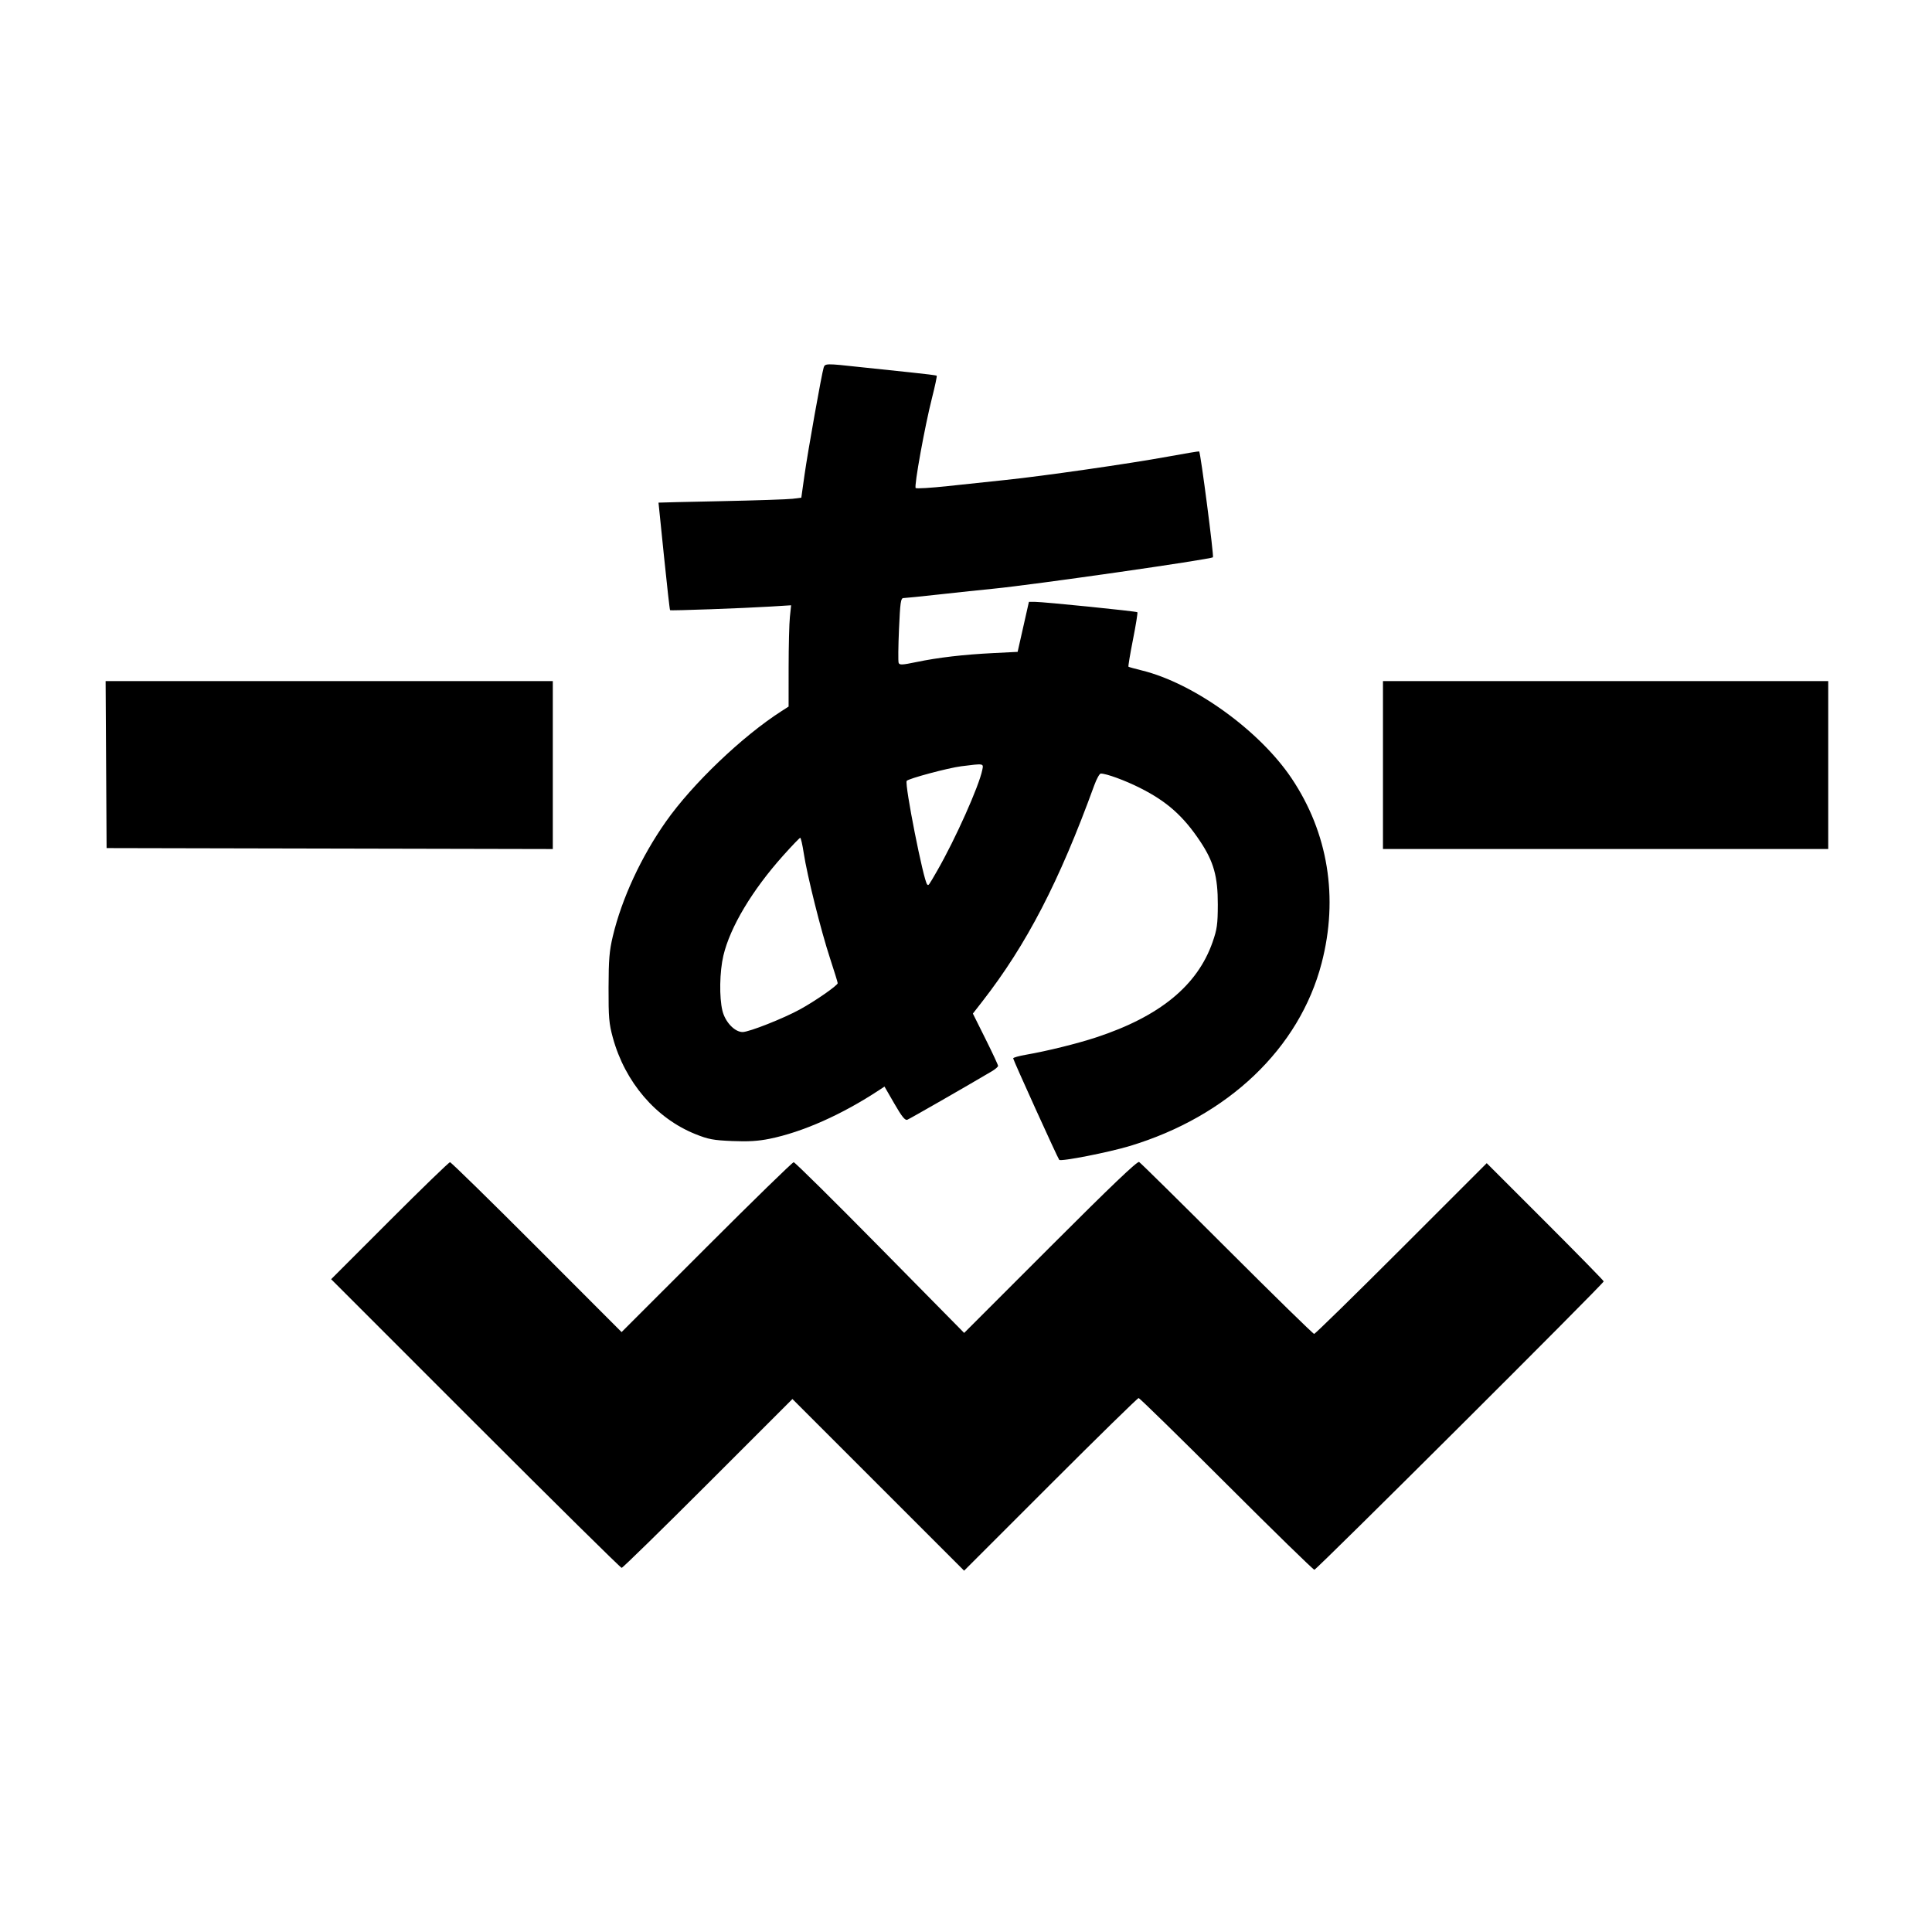
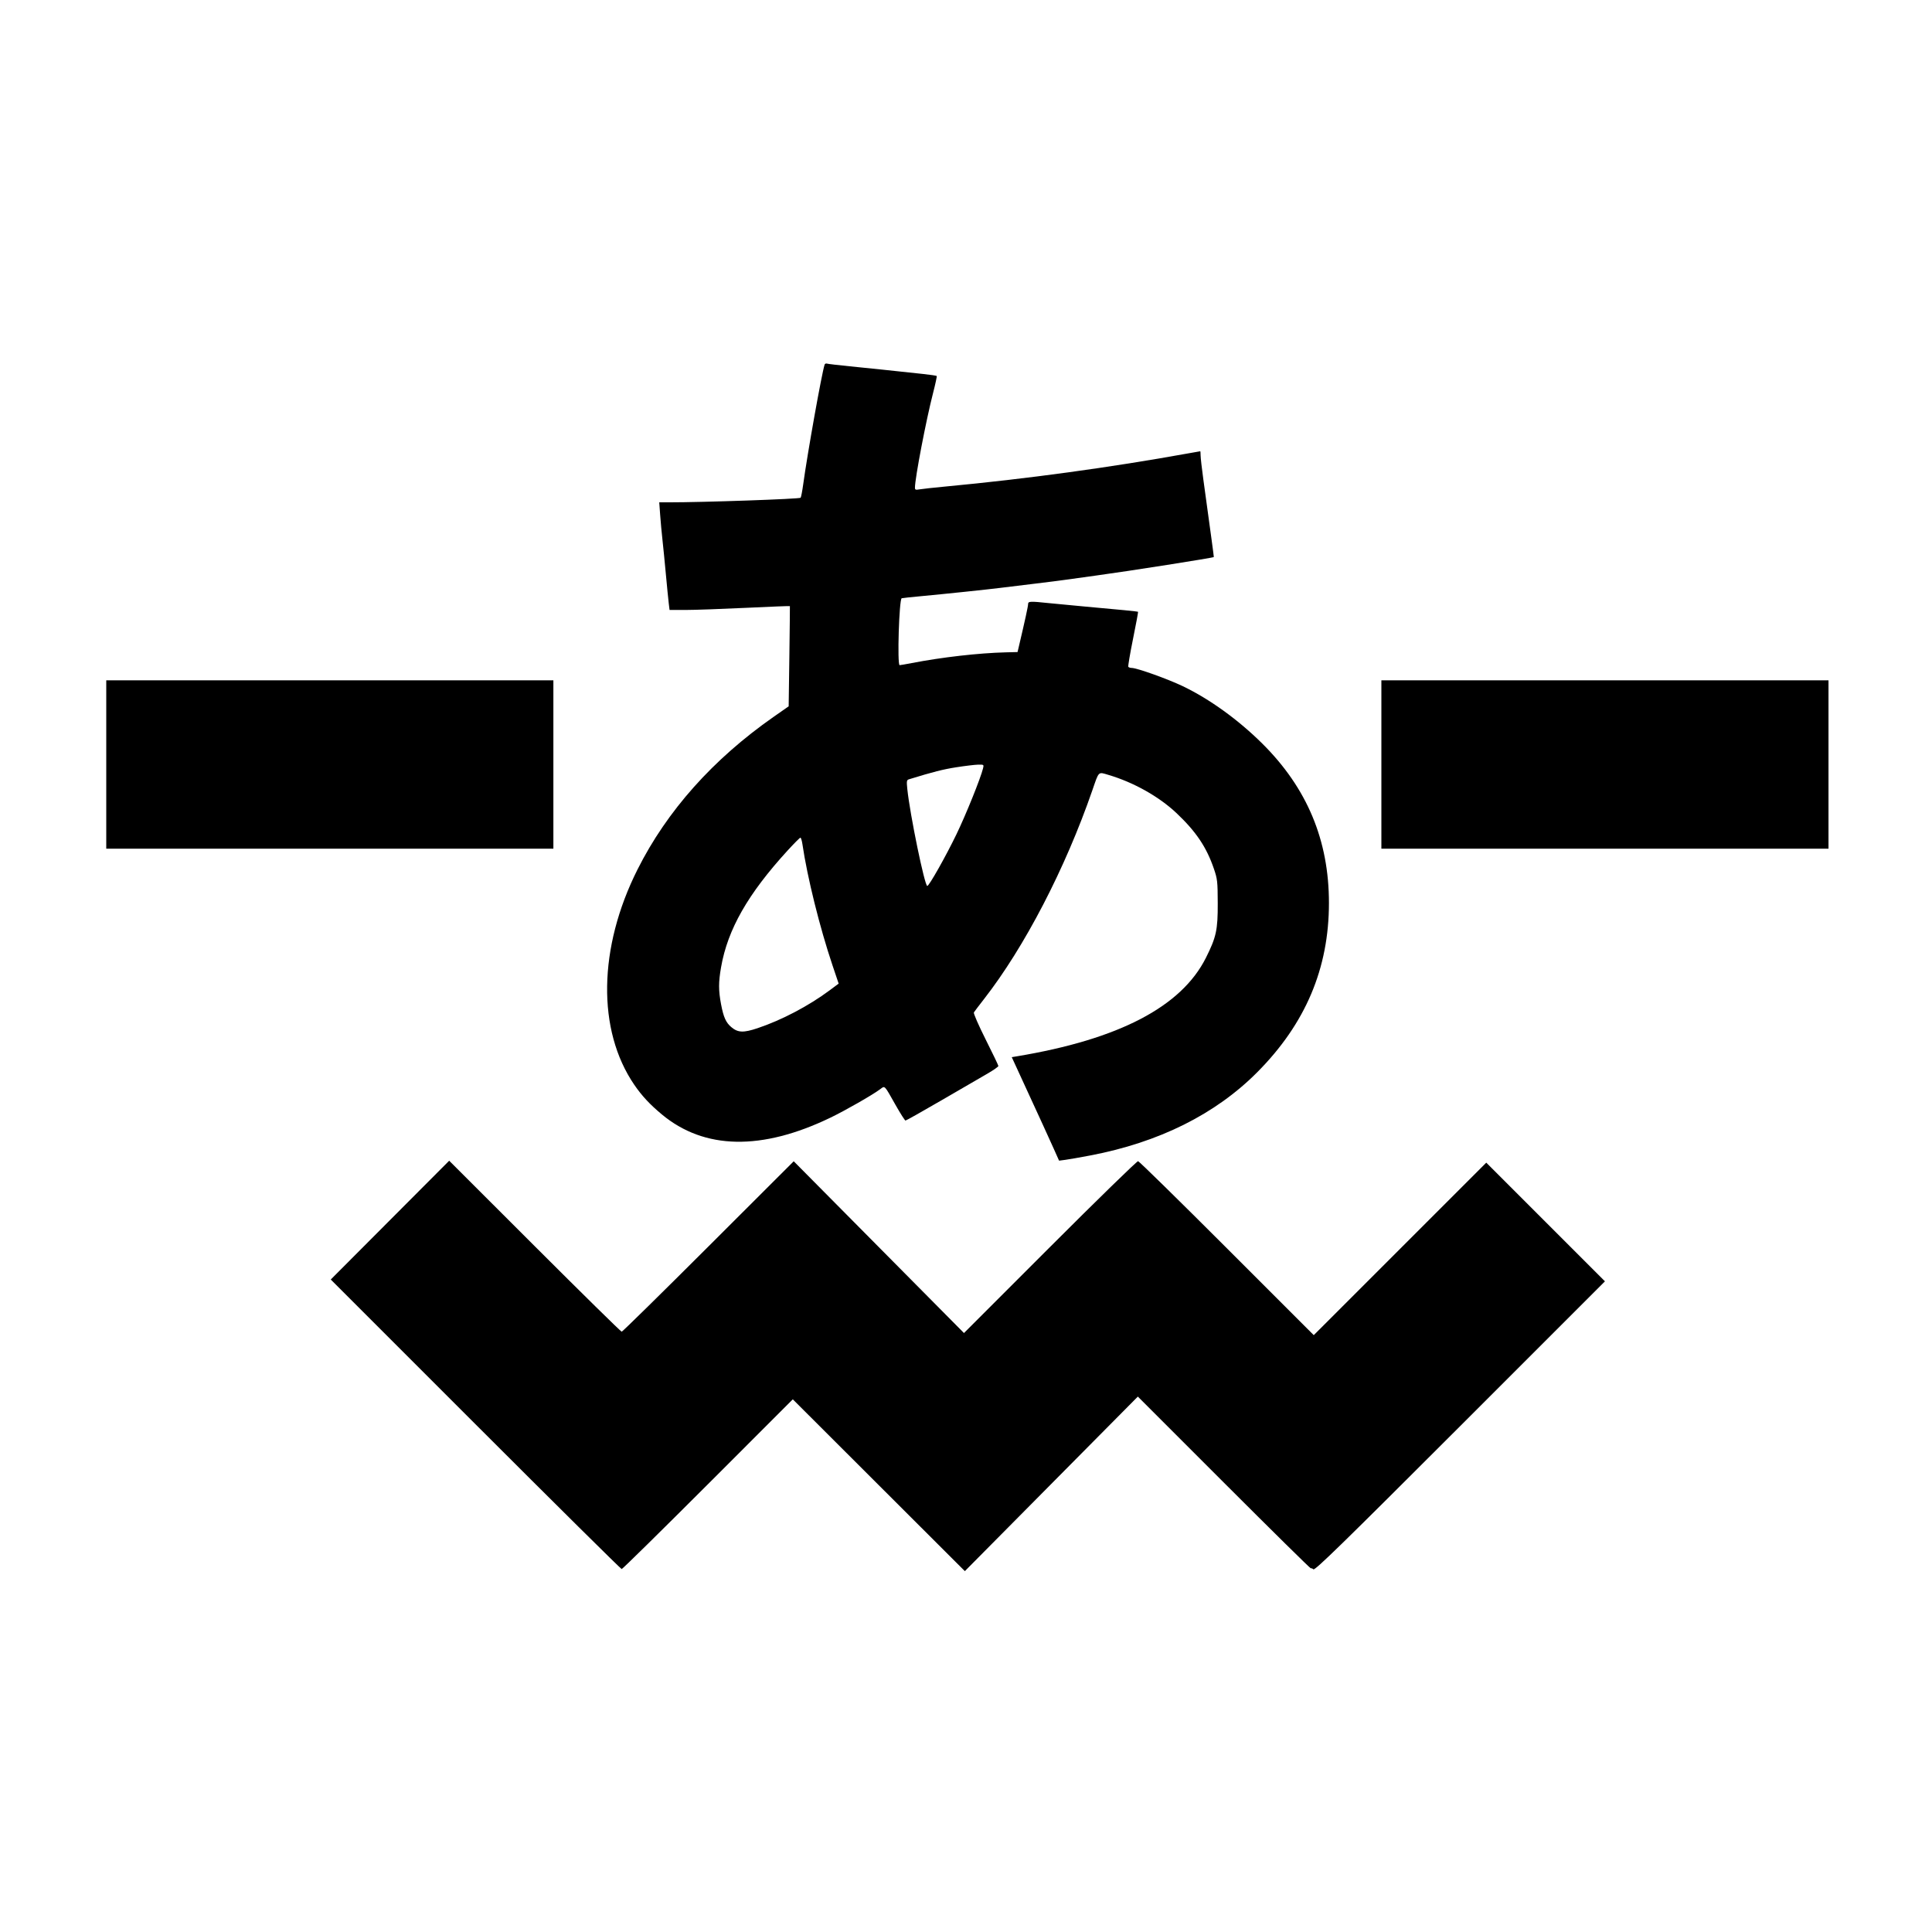
<svg viewBox="0 0 24 24" fill="currentColor" aria-hidden="true">
-   <g transform="scale(0.0234375)">
-     <path d="M 436.566 194.792 C 435.518 198.093, 428.156 239.356, 426.423 251.640 L 424.711 263.781 420.105 264.363 C 417.572 264.683, 400.538 265.252, 382.250 265.628 C 363.962 266.004, 349.010 266.354, 349.021 266.406 C 349.033 266.458, 350.340 279.244, 351.925 294.821 C 353.511 310.397, 354.964 323.264, 355.154 323.414 C 355.601 323.765, 394.220 322.369, 408.402 321.488 L 419.305 320.812 418.652 327.053 C 418.294 330.485, 417.994 342.565, 417.988 353.897 L 417.975 374.500 414.238 376.897 C 393.380 390.271, 366.989 415.495, 352.923 435.500 C 339.804 454.159, 329.553 476.305, 324.800 496.258 C 322.969 503.943, 322.590 508.533, 322.549 523.500 C 322.506 539.297, 322.783 542.535, 324.811 549.960 C 331.261 573.569, 347.615 592.684, 368.566 601.101 C 375.431 603.859, 378.058 604.354, 388.058 604.774 C 396.515 605.129, 401.820 604.812, 407.824 603.596 C 425.465 600.021, 446.335 590.738, 466.151 577.650 L 468.802 575.900 474.053 584.998 C 478.027 591.884, 479.693 593.949, 480.902 593.488 C 482.200 592.993, 512.525 575.599, 525.750 567.763 C 527.538 566.703, 529 565.428, 529 564.928 C 529 564.428, 525.995 557.989, 522.322 550.620 L 515.644 537.220 520.598 530.860 C 544.126 500.651, 561.436 467.237, 579.972 416.250 C 581.221 412.813, 582.782 410, 583.440 410 C 586.404 410, 596.214 413.590, 604.168 417.585 C 618.459 424.762, 627.135 432.457, 636.101 445.907 C 643.295 456.701, 645.509 464.644, 645.463 479.500 C 645.431 489.936, 645.070 492.520, 642.694 499.328 C 634.646 522.388, 614.641 538.766, 581 549.834 C 570.917 553.152, 554.907 557.107, 543.750 559.038 C 540.038 559.680, 537 560.539, 537 560.948 C 537 561.797, 560.708 614.041, 561.414 614.747 C 562.398 615.731, 587.558 610.797, 598.745 607.425 C 650.888 591.713, 688.711 555.679, 700.485 510.500 C 709.528 475.796, 703.930 441.364, 684.552 412.500 C 667.562 387.194, 632.794 362.138, 605.274 355.368 C 601.548 354.451, 598.325 353.556, 598.111 353.378 C 597.897 353.200, 598.972 346.730, 600.500 339 C 602.028 331.270, 603.078 324.745, 602.833 324.500 C 602.307 323.973, 553.223 319, 548.554 319 L 545.346 319 542.355 332.250 L 539.363 345.500 526.432 346.148 C 510.560 346.943, 497.239 348.500, 485.646 350.915 C 478.190 352.468, 476.758 352.533, 476.301 351.341 C 476.003 350.566, 476.087 342.523, 476.487 333.466 C 477.118 319.157, 477.428 316.999, 478.856 316.991 C 479.760 316.986, 488.375 316.110, 498 315.044 C 507.625 313.977, 520.450 312.621, 526.500 312.030 C 547.700 309.958, 641.335 296.552, 642.878 295.367 C 643.489 294.898, 636.361 240.039, 635.588 239.257 C 635.456 239.123, 627.957 240.371, 618.924 242.029 C 598.933 245.699, 552.779 252.339, 533 254.391 C 525.025 255.218, 511.202 256.684, 502.282 257.647 C 493.363 258.610, 485.733 259.066, 485.327 258.660 C 484.398 257.731, 490.184 225.828, 494.002 210.821 C 495.581 204.616, 496.692 199.359, 496.472 199.138 C 496.251 198.918, 490.092 198.133, 482.785 197.394 C 475.478 196.656, 463.200 195.363, 455.500 194.521 C 437.926 192.599, 437.259 192.609, 436.566 194.792 M 56.240 405.250 L 56.500 449.500 174.750 449.754 L 293 450.008 293 405.504 L 293 361 174.490 361 L 55.979 361 56.240 405.250 M 733 405.500 L 733 450 851 450 L 969 450 969 405.500 L 969 361 851 361 L 733 361 733 405.500 M 509.500 406.133 C 502.556 407.005, 481.300 412.706, 480.567 413.892 C 479.394 415.789, 489.485 466.819, 491.414 468.747 C 492.165 469.498, 492.007 469.714, 496.734 461.500 C 506.313 444.856, 518.916 416.669, 520.645 408.026 C 521.336 404.569, 521.596 404.613, 509.500 406.133 M 415.133 453.429 C 398.684 471.789, 386.975 491.377, 383.406 506.500 C 381.398 515.007, 381.165 528.638, 382.906 535.730 C 384.376 541.717, 389.394 547, 393.610 547 C 397.031 547, 415.315 539.774, 424.069 534.962 C 432.174 530.507, 444 522.283, 444 521.101 C 444 520.663, 442.167 514.723, 439.927 507.902 C 435.123 493.274, 427.785 463.933, 426.009 452.250 C 425.320 447.712, 424.473 444.020, 424.128 444.045 C 423.782 444.069, 419.735 448.293, 415.133 453.429 M 556.701 660.796 L 511.020 706.477 466.426 661.239 C 441.900 636.357, 421.310 616, 420.670 616 C 420.031 616, 399.246 636.258, 374.481 661.019 L 329.454 706.038 284.497 661.019 C 259.770 636.258, 239.078 616, 238.513 616 C 237.949 616, 223.543 629.951, 206.498 647.002 L 175.509 678.004 252.002 754.502 C 294.073 796.576, 328.944 831, 329.493 831 C 330.043 831, 350.631 810.864, 375.246 786.254 L 420 741.508 465.500 787 L 511 832.492 556.754 786.746 C 581.919 761.586, 602.950 741, 603.490 741 C 604.029 741, 624.964 761.475, 650.011 786.500 C 675.058 811.525, 696.045 832, 696.649 832 C 697.809 832, 850 680.316, 850 679.160 C 850 678.790, 836.050 664.543, 818.999 647.499 L 787.998 616.510 742.745 661.755 C 717.856 686.640, 697.054 707, 696.519 707 C 695.985 707, 675.202 686.671, 650.335 661.824 C 625.469 636.978, 604.507 616.303, 603.753 615.882 C 602.786 615.341, 588.923 628.575, 556.701 660.796" stroke="none" fill="currentColor" fill-rule="evenodd" />
+   <g transform="scale(0.01714286)">
+     <path d="M 597.528 264.267 C 595.408 270.871, 585.111 328.500, 582.019 351.066 C 581.374 355.777, 580.543 360.104, 580.173 360.682 C 579.590 361.590, 509.157 364.043, 484.607 364.009 L 477.713 364 478.388 373.250 C 478.760 378.337, 479.496 386.325, 480.025 391 C 480.553 395.675, 481.669 406.925, 482.504 416 C 483.340 425.075, 484.285 434.637, 484.605 437.250 L 485.188 442 496.844 441.999 C 503.255 441.999, 522.848 441.309, 540.385 440.467 C 557.921 439.625, 572.321 439.063, 572.385 439.218 C 572.448 439.373, 572.275 455.773, 572 475.662 L 571.500 511.824 560.500 519.514 C 516.672 550.156, 483.332 587.550, 461.995 630 C 433.446 686.799, 432.549 746.540, 459.652 786.119 C 465.106 794.083, 470.950 800.360, 479.629 807.576 C 510.410 833.166, 552.012 833.938, 601.882 809.844 C 612.599 804.667, 632.110 793.511, 637.649 789.393 C 641.373 786.625, 640.510 785.759, 648.983 800.750 C 652.480 806.938, 655.709 812, 656.158 812 C 656.607 812, 668.342 805.396, 682.237 797.325 C 696.132 789.254, 711.100 780.567, 715.500 778.022 C 719.900 775.476, 723.483 772.967, 723.463 772.447 C 723.443 771.926, 719.280 763.245, 714.213 753.155 C 709.145 743.066, 705.312 734.291, 705.695 733.655 C 706.078 733.020, 709.375 728.675, 713.021 724 C 742.389 686.346, 771.988 629.312, 791.556 572.675 C 796.449 558.513, 795.648 559.283, 803.172 561.502 C 821.473 566.899, 839.916 577.260, 852.606 589.272 C 866.740 602.651, 874.264 613.855, 879.619 629.500 C 882.169 636.948, 882.362 638.672, 882.419 654.500 C 882.488 673.850, 881.364 679.047, 873.870 694.020 C 856.097 729.530, 810.730 753.177, 736.829 765.451 L 733.157 766.061 736.945 774.281 C 739.028 778.801, 741.866 784.975, 743.252 788 C 748.658 799.801, 751.437 805.842, 755.442 814.500 C 757.733 819.450, 761.369 827.450, 763.524 832.278 L 767.441 841.056 771.970 840.461 C 774.462 840.134, 782.575 838.712, 790 837.300 C 839.794 827.835, 880.788 807.407, 911.047 776.981 C 946.024 741.810, 963 701.729, 963 654.319 C 963 608.895, 947.191 571.089, 914.704 538.822 C 897.372 521.607, 876.486 506.527, 857.154 497.270 C 846.033 491.945, 823.807 484, 820.030 484 C 818.978 484, 817.890 483.630, 817.610 483.179 C 817.331 482.727, 818.869 473.641, 821.028 462.989 C 823.187 452.336, 824.831 443.498, 824.683 443.350 C 824.389 443.055, 811.684 441.794, 786 439.510 C 776.925 438.703, 765.225 437.590, 760 437.038 C 746.450 435.607, 745 435.676, 745 437.757 C 745 439.280, 742.800 449.397, 738.533 467.500 L 737.354 472.500 728.927 472.711 C 709.188 473.206, 682.768 476.215, 660.662 480.486 C 656.351 481.319, 652.414 482, 651.912 482 C 650.055 482, 651.537 434.029, 653.410 433.515 C 654.010 433.351, 660.125 432.694, 667 432.055 C 684.238 430.454, 715.948 427.135, 725 425.983 C 729.125 425.459, 740.150 424.116, 749.500 423 C 758.850 421.883, 769.425 420.537, 773 420.008 C 776.575 419.478, 786.475 418.104, 795 416.954 C 817.710 413.889, 879.281 404.206, 879.583 403.652 C 879.628 403.568, 878.864 397.650, 877.885 390.500 C 874.623 366.687, 873.925 361.598, 871.956 347.236 C 870.880 339.391, 870 331.629, 870 329.986 C 870 328.344, 869.888 327.001, 869.750 327.001 C 869.612 327.002, 865.675 327.694, 861 328.540 C 804.669 338.727, 743.986 347.018, 685.500 352.519 C 676.700 353.347, 668.038 354.294, 666.250 354.623 C 663.532 355.125, 663.001 354.918, 663.006 353.361 C 663.028 346.423, 671.083 304.366, 676.153 284.723 C 677.834 278.208, 679.017 272.684, 678.782 272.448 C 678.546 272.213, 674.112 271.561, 668.927 271 C 646.770 268.601, 630.523 266.900, 616 265.458 C 607.475 264.612, 599.920 263.720, 599.212 263.476 C 598.504 263.233, 597.746 263.589, 597.528 264.267 M 77 554 L 77 615 239 615 L 401 615 401 554 L 401 493 239 493 L 77 493 77 554 M 1001 554 L 1001 615 1163 615 L 1325 615 1325 554 L 1325 493 1163 493 L 1001 493 1001 554 M 693 555.985 C 683.365 557.496, 676.214 559.313, 658.649 564.717 C 656.996 565.225, 656.871 565.994, 657.485 571.893 C 659.403 590.325, 670.056 642, 671.938 642 C 673.242 642, 685.378 620.510, 693.075 604.571 C 700.014 590.203, 710.552 564.069, 712.359 556.750 C 713.022 554.064, 712.938 554.002, 708.769 554.091 C 706.421 554.141, 699.325 554.993, 693 555.985 M 570.781 616.250 C 541.990 647.711, 527.318 673.420, 522.528 700.802 C 520.610 711.764, 520.608 717.711, 522.515 727.766 C 524.294 737.143, 526.038 741.012, 529.978 744.328 C 534.734 748.330, 538.762 748.484, 549.003 745.052 C 566.414 739.219, 585.961 728.951, 601.111 717.679 L 607.721 712.760 603.296 699.630 C 594.029 672.131, 584.985 635.720, 581.470 611.750 C 581.086 609.138, 580.429 607, 580.010 607 C 579.590 607, 575.437 611.163, 570.781 616.250 M 282.591 884.140 L 239.682 927.179 344.589 1032.089 C 402.288 1089.790, 449.949 1137, 450.501 1137 C 451.054 1137, 479.178 1109.325, 513 1075.500 L 574.494 1014 636.830 1076.250 L 699.166 1138.500 761.845 1075.259 L 824.524 1012.018 886.969 1074.469 C 921.313 1108.817, 949.617 1136.717, 949.865 1136.469 C 950.113 1136.220, 950.951 1136.544, 951.727 1137.188 C 952.878 1138.144, 972.418 1119.079, 1058.069 1033.431 L 1163 928.503 1120.001 885.504 L 1077.002 842.504 1014.501 904.999 L 952 967.494 889.065 904.565 C 854.451 869.954, 825.488 841.542, 824.703 841.427 C 823.919 841.312, 795.210 869.287, 760.906 903.594 L 698.536 965.970 636.851 903.735 L 575.166 841.500 513.330 903.250 C 479.320 937.212, 451.047 965, 450.500 965 C 449.953 965, 421.605 937.123, 387.503 903.051 L 325.500 841.102 282.591 884.140" stroke="none" fill="currentColor" fill-rule="evenodd" />
  </g>
</svg>
